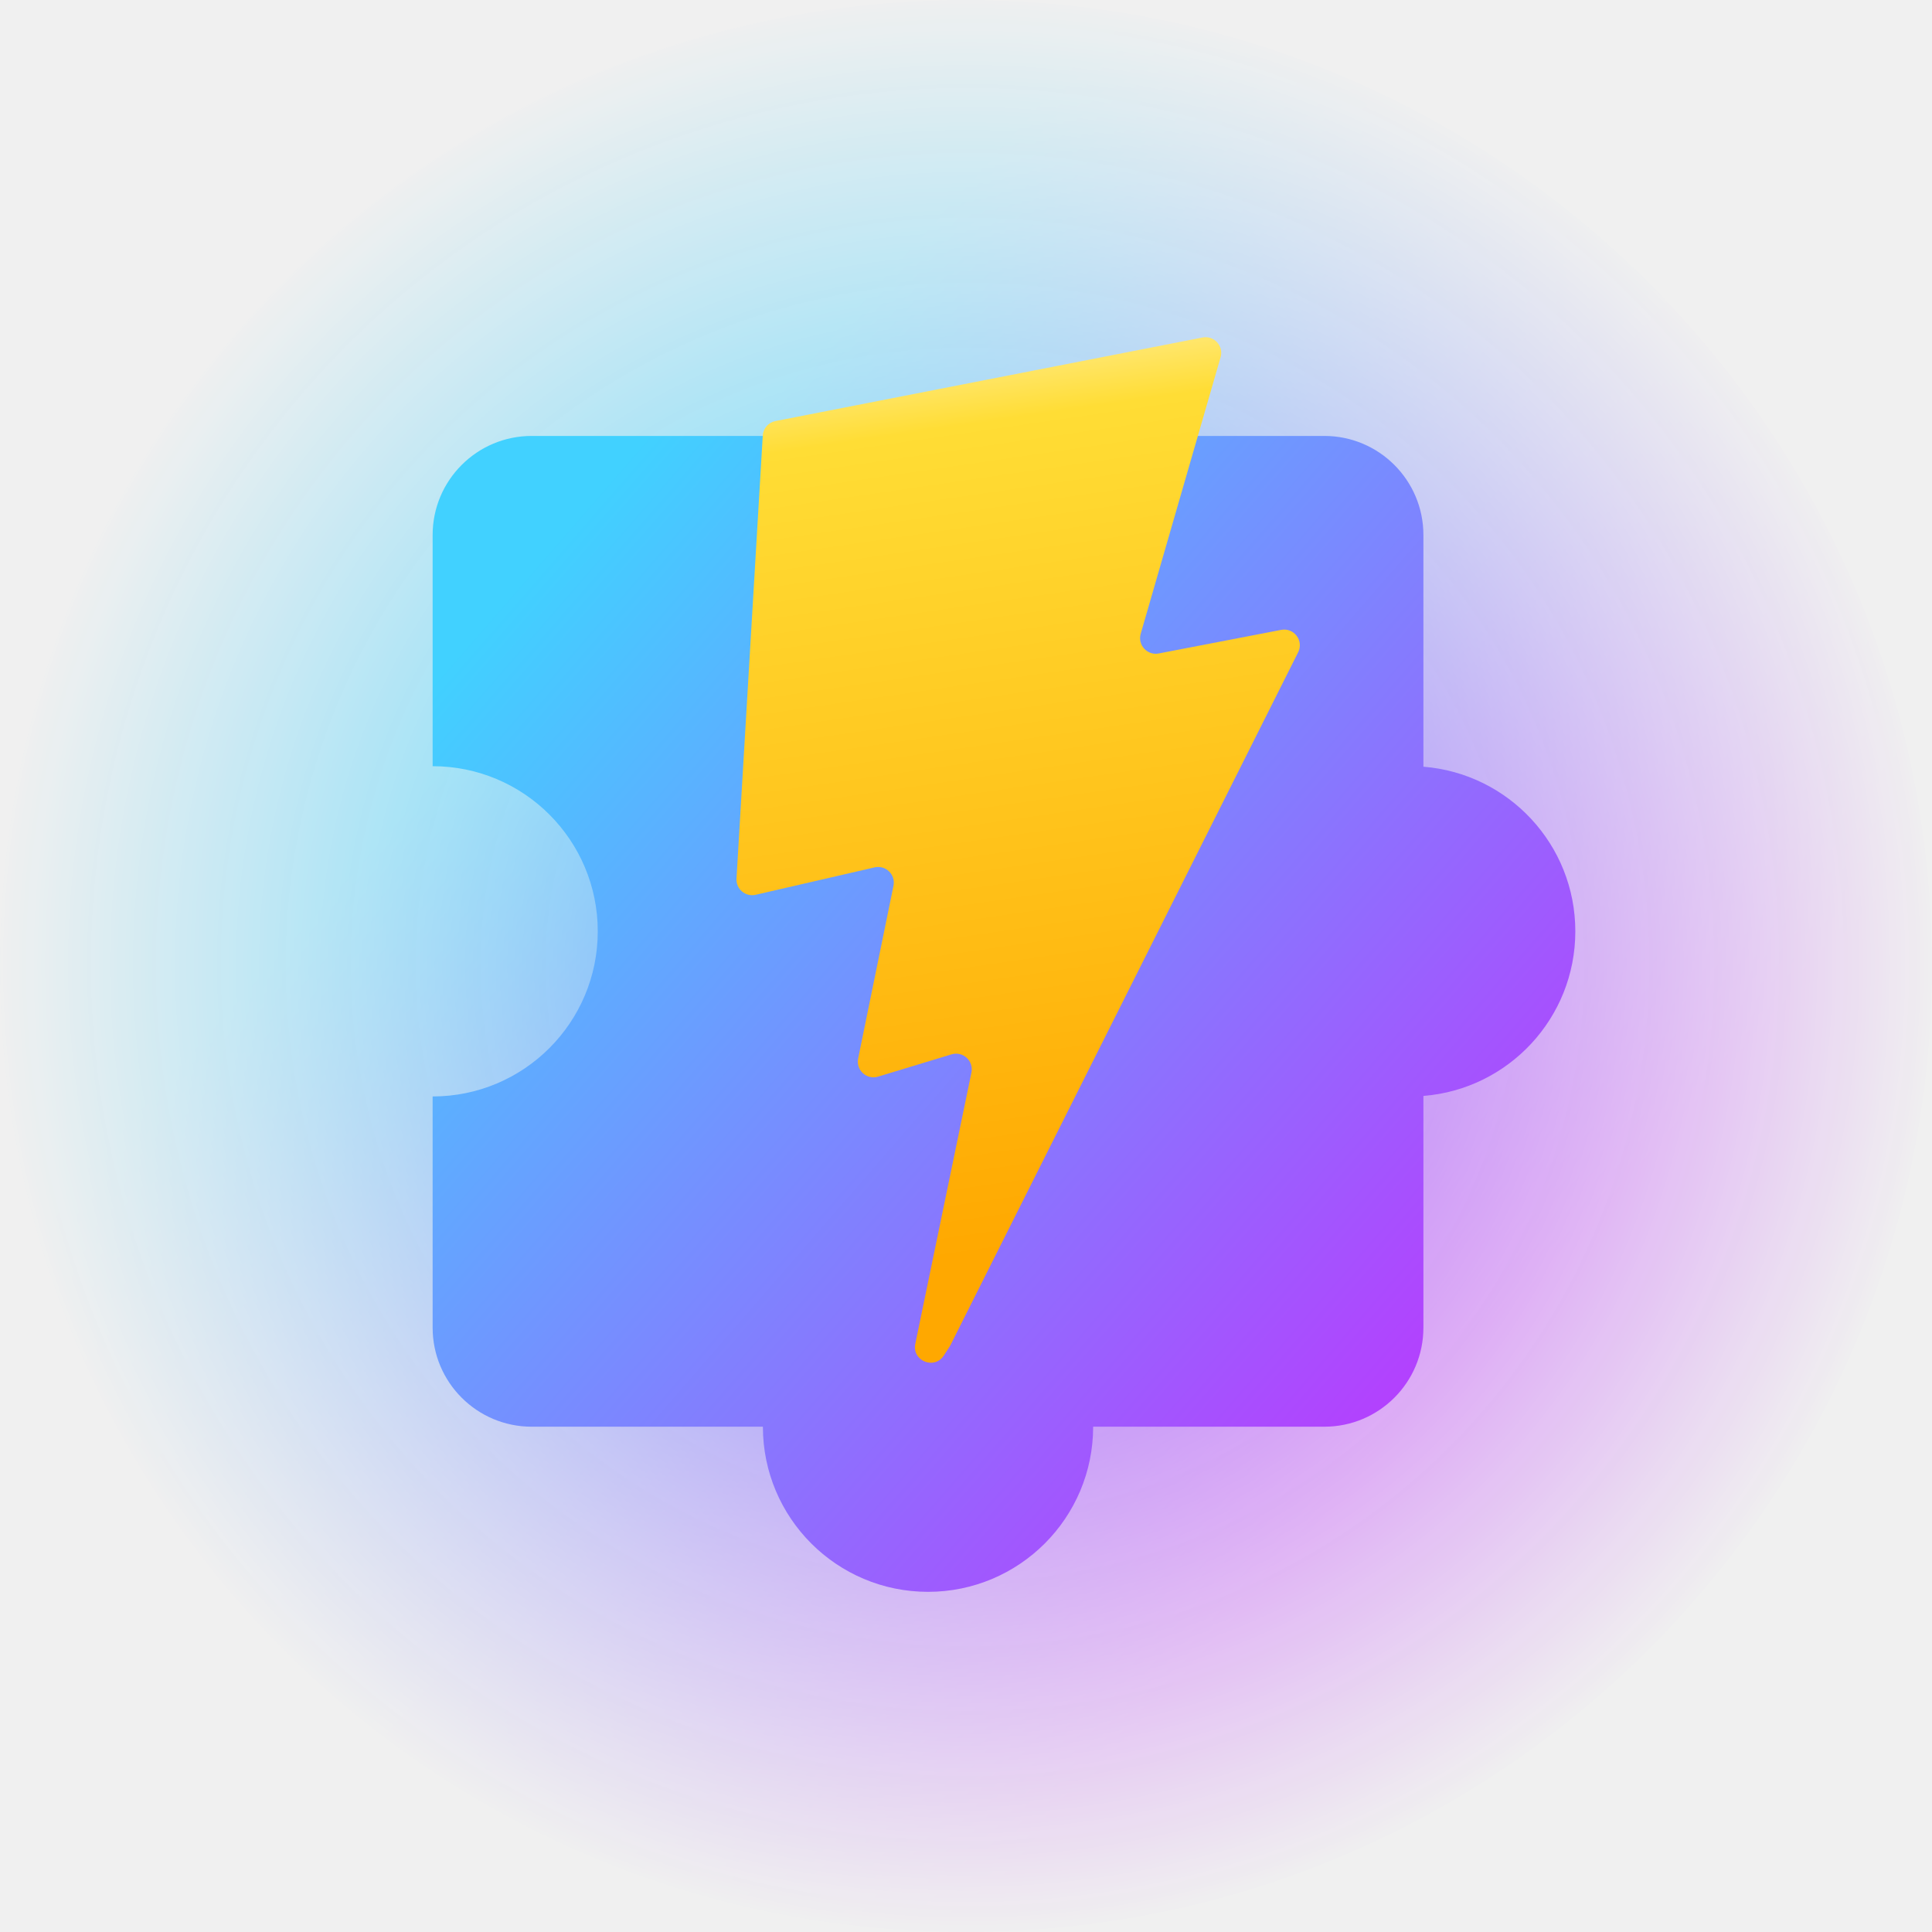
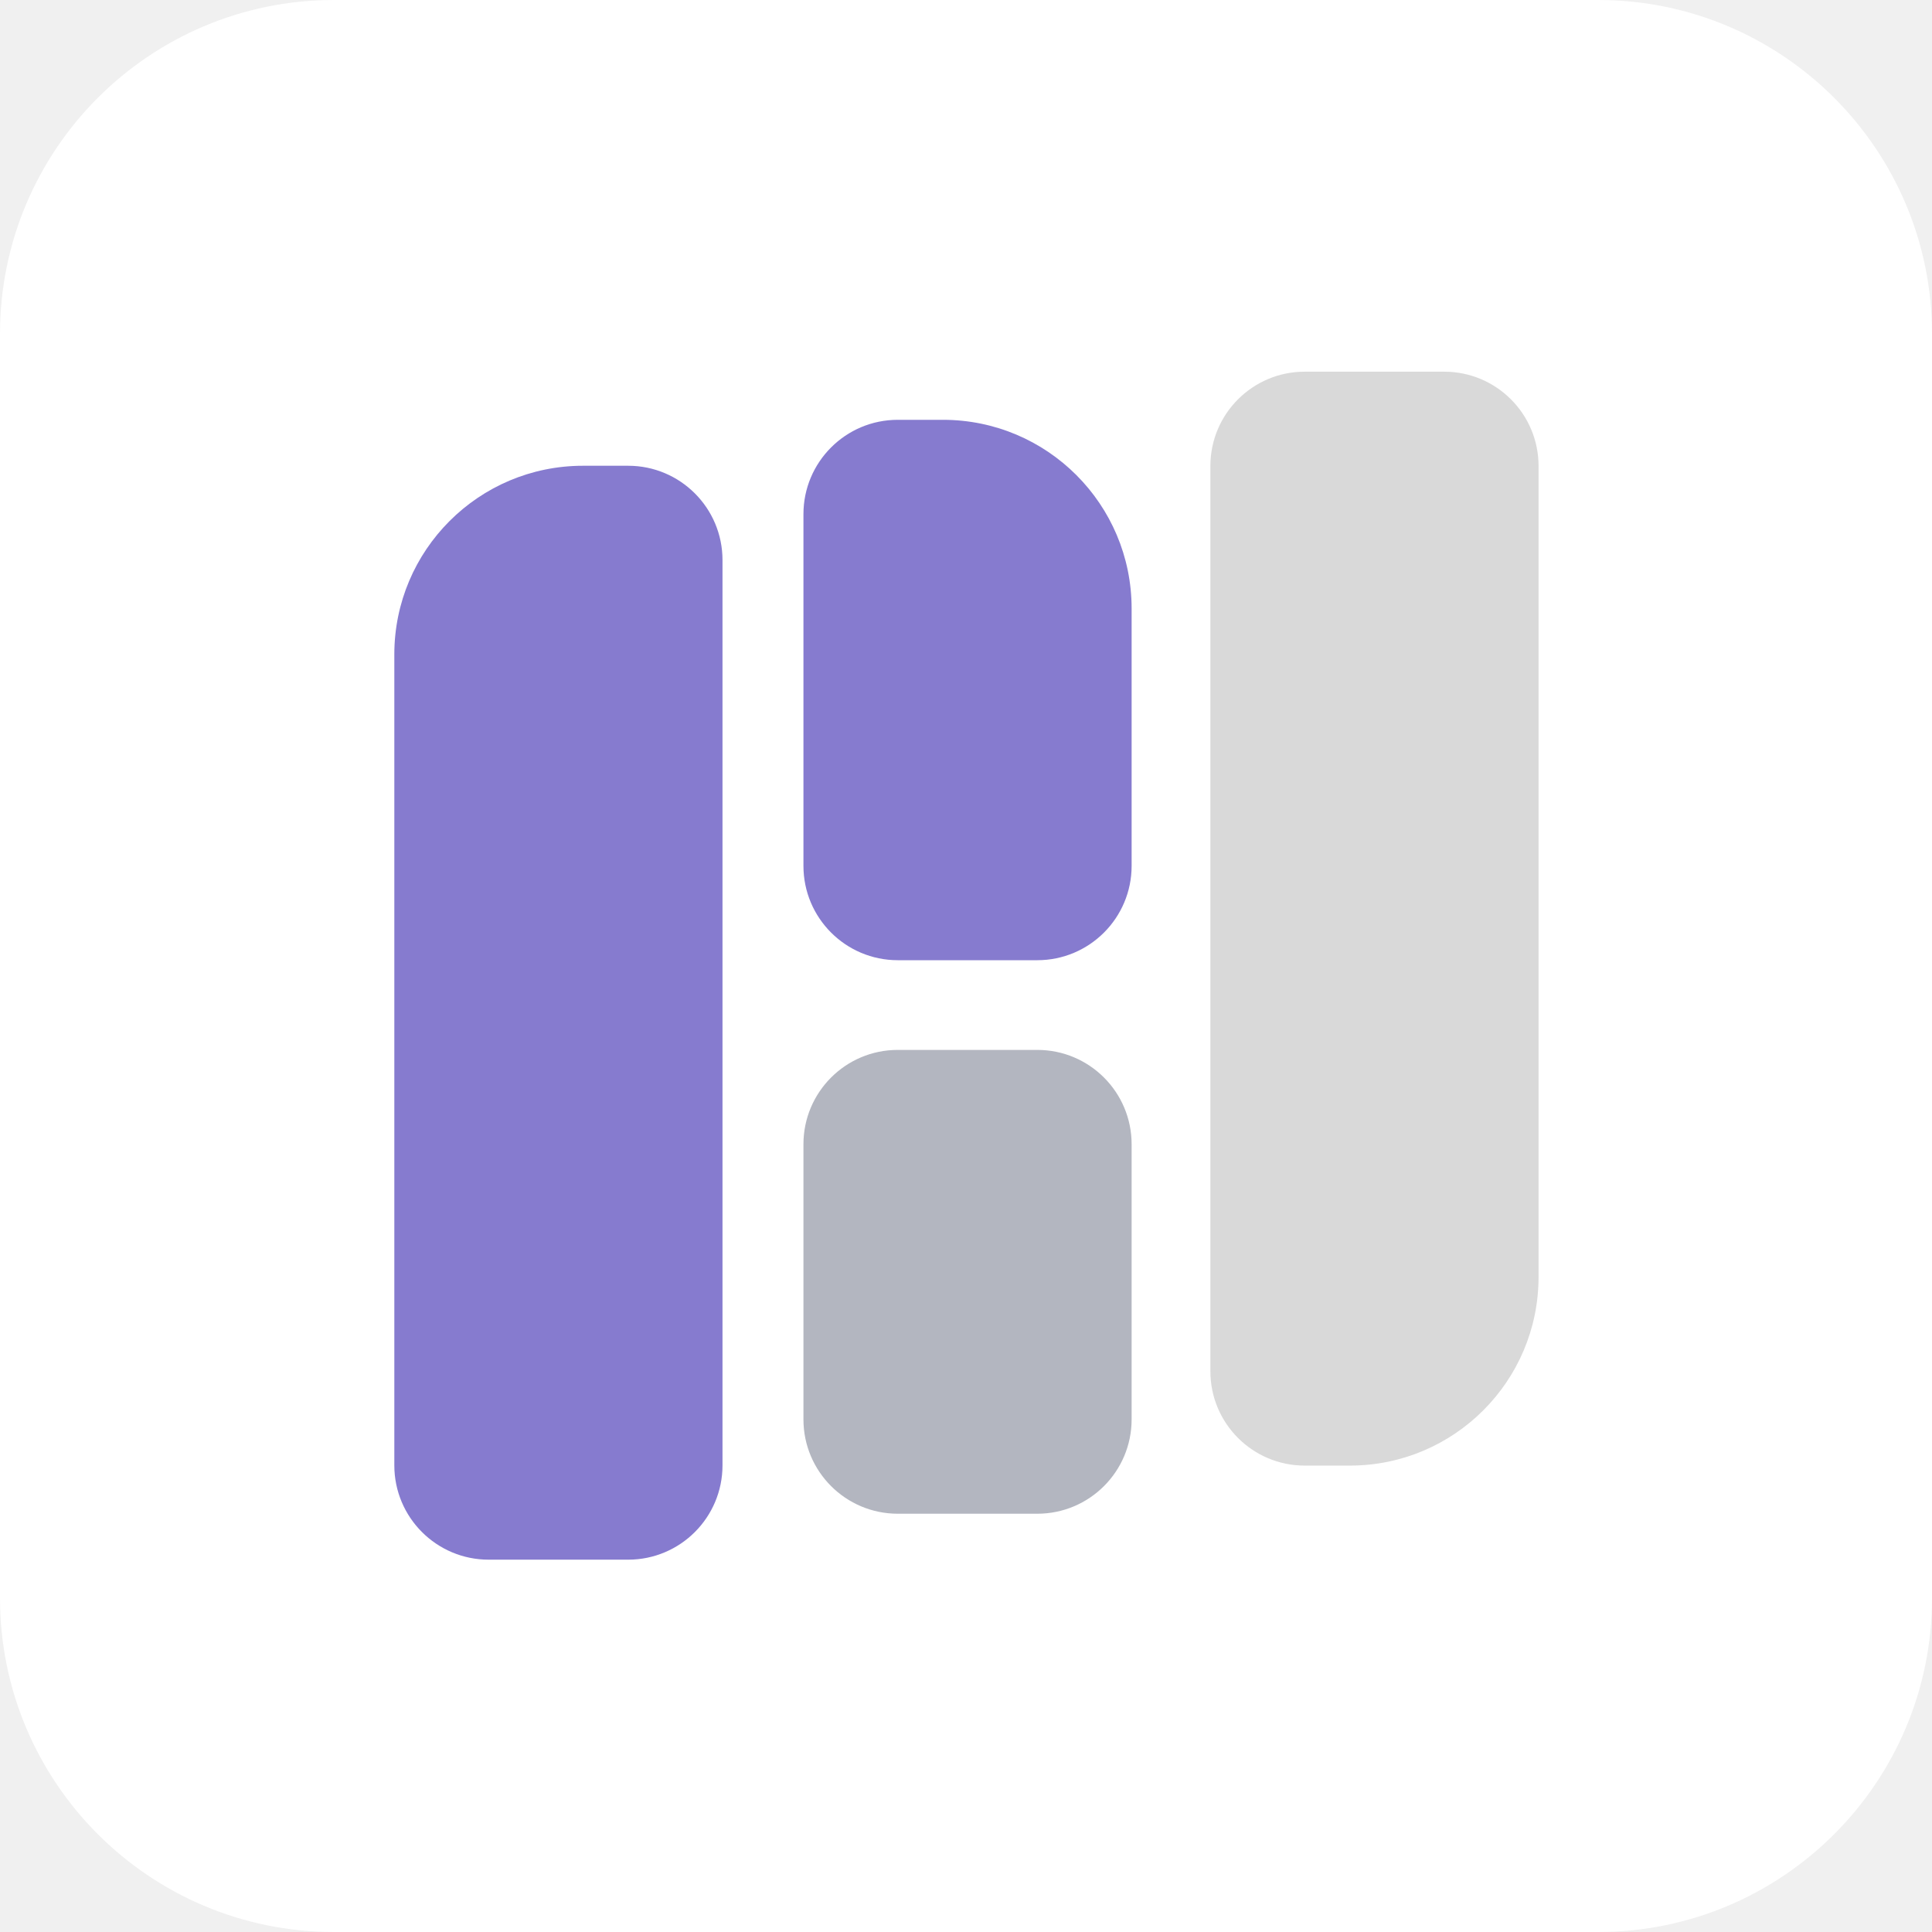
- <svg xmlns="http://www.w3.org/2000/svg" width="585" height="585" viewBox="0 0 585 585" fill="none">
-   <mask id="mask0_2_13" style="mask-type:alpha" maskUnits="userSpaceOnUse" x="0" y="0" width="585" height="585">
-     <path d="M585 292.5C585 454.043 454.043 585 292.5 585C130.957 585 0 454.043 0 292.5C0 130.957 130.957 0 292.5 0C454.043 0 585 130.957 585 292.5Z" fill="url(#paint0_radial_2_13)" />
-   </mask>
-   <g mask="url(#mask0_2_13)">
-     <path d="M585 292.5C585 454.043 454.043 585 292.5 585C130.957 585 0 454.043 0 292.5C0 130.957 130.957 0 292.5 0C454.043 0 585 130.957 585 292.5Z" fill="url(#paint1_linear_2_13)" />
-   </g>
-   <path fill-rule="evenodd" clip-rule="evenodd" d="M281 182C308.614 182 331 159.614 331 132L401 132C417.569 132 431 145.431 431 162V232.158C456.744 234.195 477 255.732 477 282C477 308.268 456.744 329.805 431 331.842V402C431 418.569 417.569 432 401 432H331C331 459.614 308.614 482 281 482C253.386 482 231 459.614 231 432H161C144.431 432 131 418.569 131 402L131 332C158.614 332 181 309.614 181 282C181 254.386 158.614 232 131 232L131 162C131 145.431 144.431 132 161 132L231 132C231 159.614 253.386 182 281 182Z" fill="url(#paint2_linear_2_13)" />
-   <path d="M364.115 102.193L234.791 127.497C232.666 127.913 231.092 129.712 230.964 131.871L223.009 266.034C222.821 269.194 225.728 271.647 228.816 270.936L264.822 262.638C268.191 261.862 271.235 264.825 270.543 268.208L259.845 320.515C259.125 324.035 262.435 327.046 265.878 326.001L288.117 319.254C291.565 318.209 294.877 321.228 294.148 324.751L277.148 406.914C276.084 412.053 282.93 414.856 285.785 410.449L287.692 407.507L393.073 197.505C394.838 193.989 391.795 189.98 387.927 190.725L350.865 197.867C347.382 198.538 344.419 195.299 345.402 191.897L369.592 108.161C370.576 104.753 367.602 101.511 364.115 102.193Z" fill="url(#paint3_linear_2_13)" />
-   <defs>
-     <radialGradient id="paint0_radial_2_13" cx="0" cy="0" r="1" gradientUnits="userSpaceOnUse" gradientTransform="translate(292.958 292.042) rotate(90) scale(292.958 292.958)">
-       <stop />
-       <stop offset="1" stop-opacity="0" />
-     </radialGradient>
-     <linearGradient id="paint1_linear_2_13" x1="216.056" y1="140.528" x2="477.969" y2="374.671" gradientUnits="userSpaceOnUse">
-       <stop stop-color="#41D1FF" />
-       <stop offset="1" stop-color="#BD34FE" />
-     </linearGradient>
-     <linearGradient id="paint2_linear_2_13" x1="116.5" y1="223" x2="414.5" y2="482" gradientUnits="userSpaceOnUse">
-       <stop stop-color="#41D1FF" />
-       <stop offset="1" stop-color="#BD34FE" />
-     </linearGradient>
-     <linearGradient id="paint3_linear_2_13" x1="270.74" y1="109.063" x2="309.973" y2="378.586" gradientUnits="userSpaceOnUse">
-       <stop stop-color="#FFEA83" />
-       <stop offset="0.083" stop-color="#FFDD35" />
-       <stop offset="1" stop-color="#FFA800" />
-     </linearGradient>
-   </defs>
+ <svg xmlns="http://www.w3.org/2000/svg" width="1024" height="1024" viewBox="0 0 1024 1024" fill="none">
+   <rect width="1024" height="1024" rx="177" fill="white" />
+   <path d="M209 346.862C209 291.634 253.772 246.862 309 246.862H332.939C360.553 246.862 382.939 269.248 382.939 296.862V776.658C382.939 804.272 360.553 826.658 332.939 826.658H259C231.386 826.658 209 804.272 209 776.658V346.862Z" fill="#867BCF" />
+   <rect x="425.844" y="556.473" width="173.939" height="245.833" rx="50" fill="#B3B6C0" />
+   <path d="M425.844 272.511C425.844 244.897 448.23 222.511 475.844 222.511H499.782C555.011 222.511 599.782 267.283 599.782 322.511V458.93C599.782 486.544 577.397 508.93 549.782 508.93H475.844C448.23 508.93 425.844 486.544 425.844 458.93V272.511Z" fill="#867BCF" />
+   <path d="M641.527 247C641.527 219.386 663.913 197 691.527 197H765.466C793.08 197 815.466 219.386 815.466 247V676.795C815.466 732.024 770.694 776.795 715.466 776.795H691.527C663.913 776.795 641.527 754.409 641.527 726.795V247Z" fill="#D9D9D9" />
</svg>
